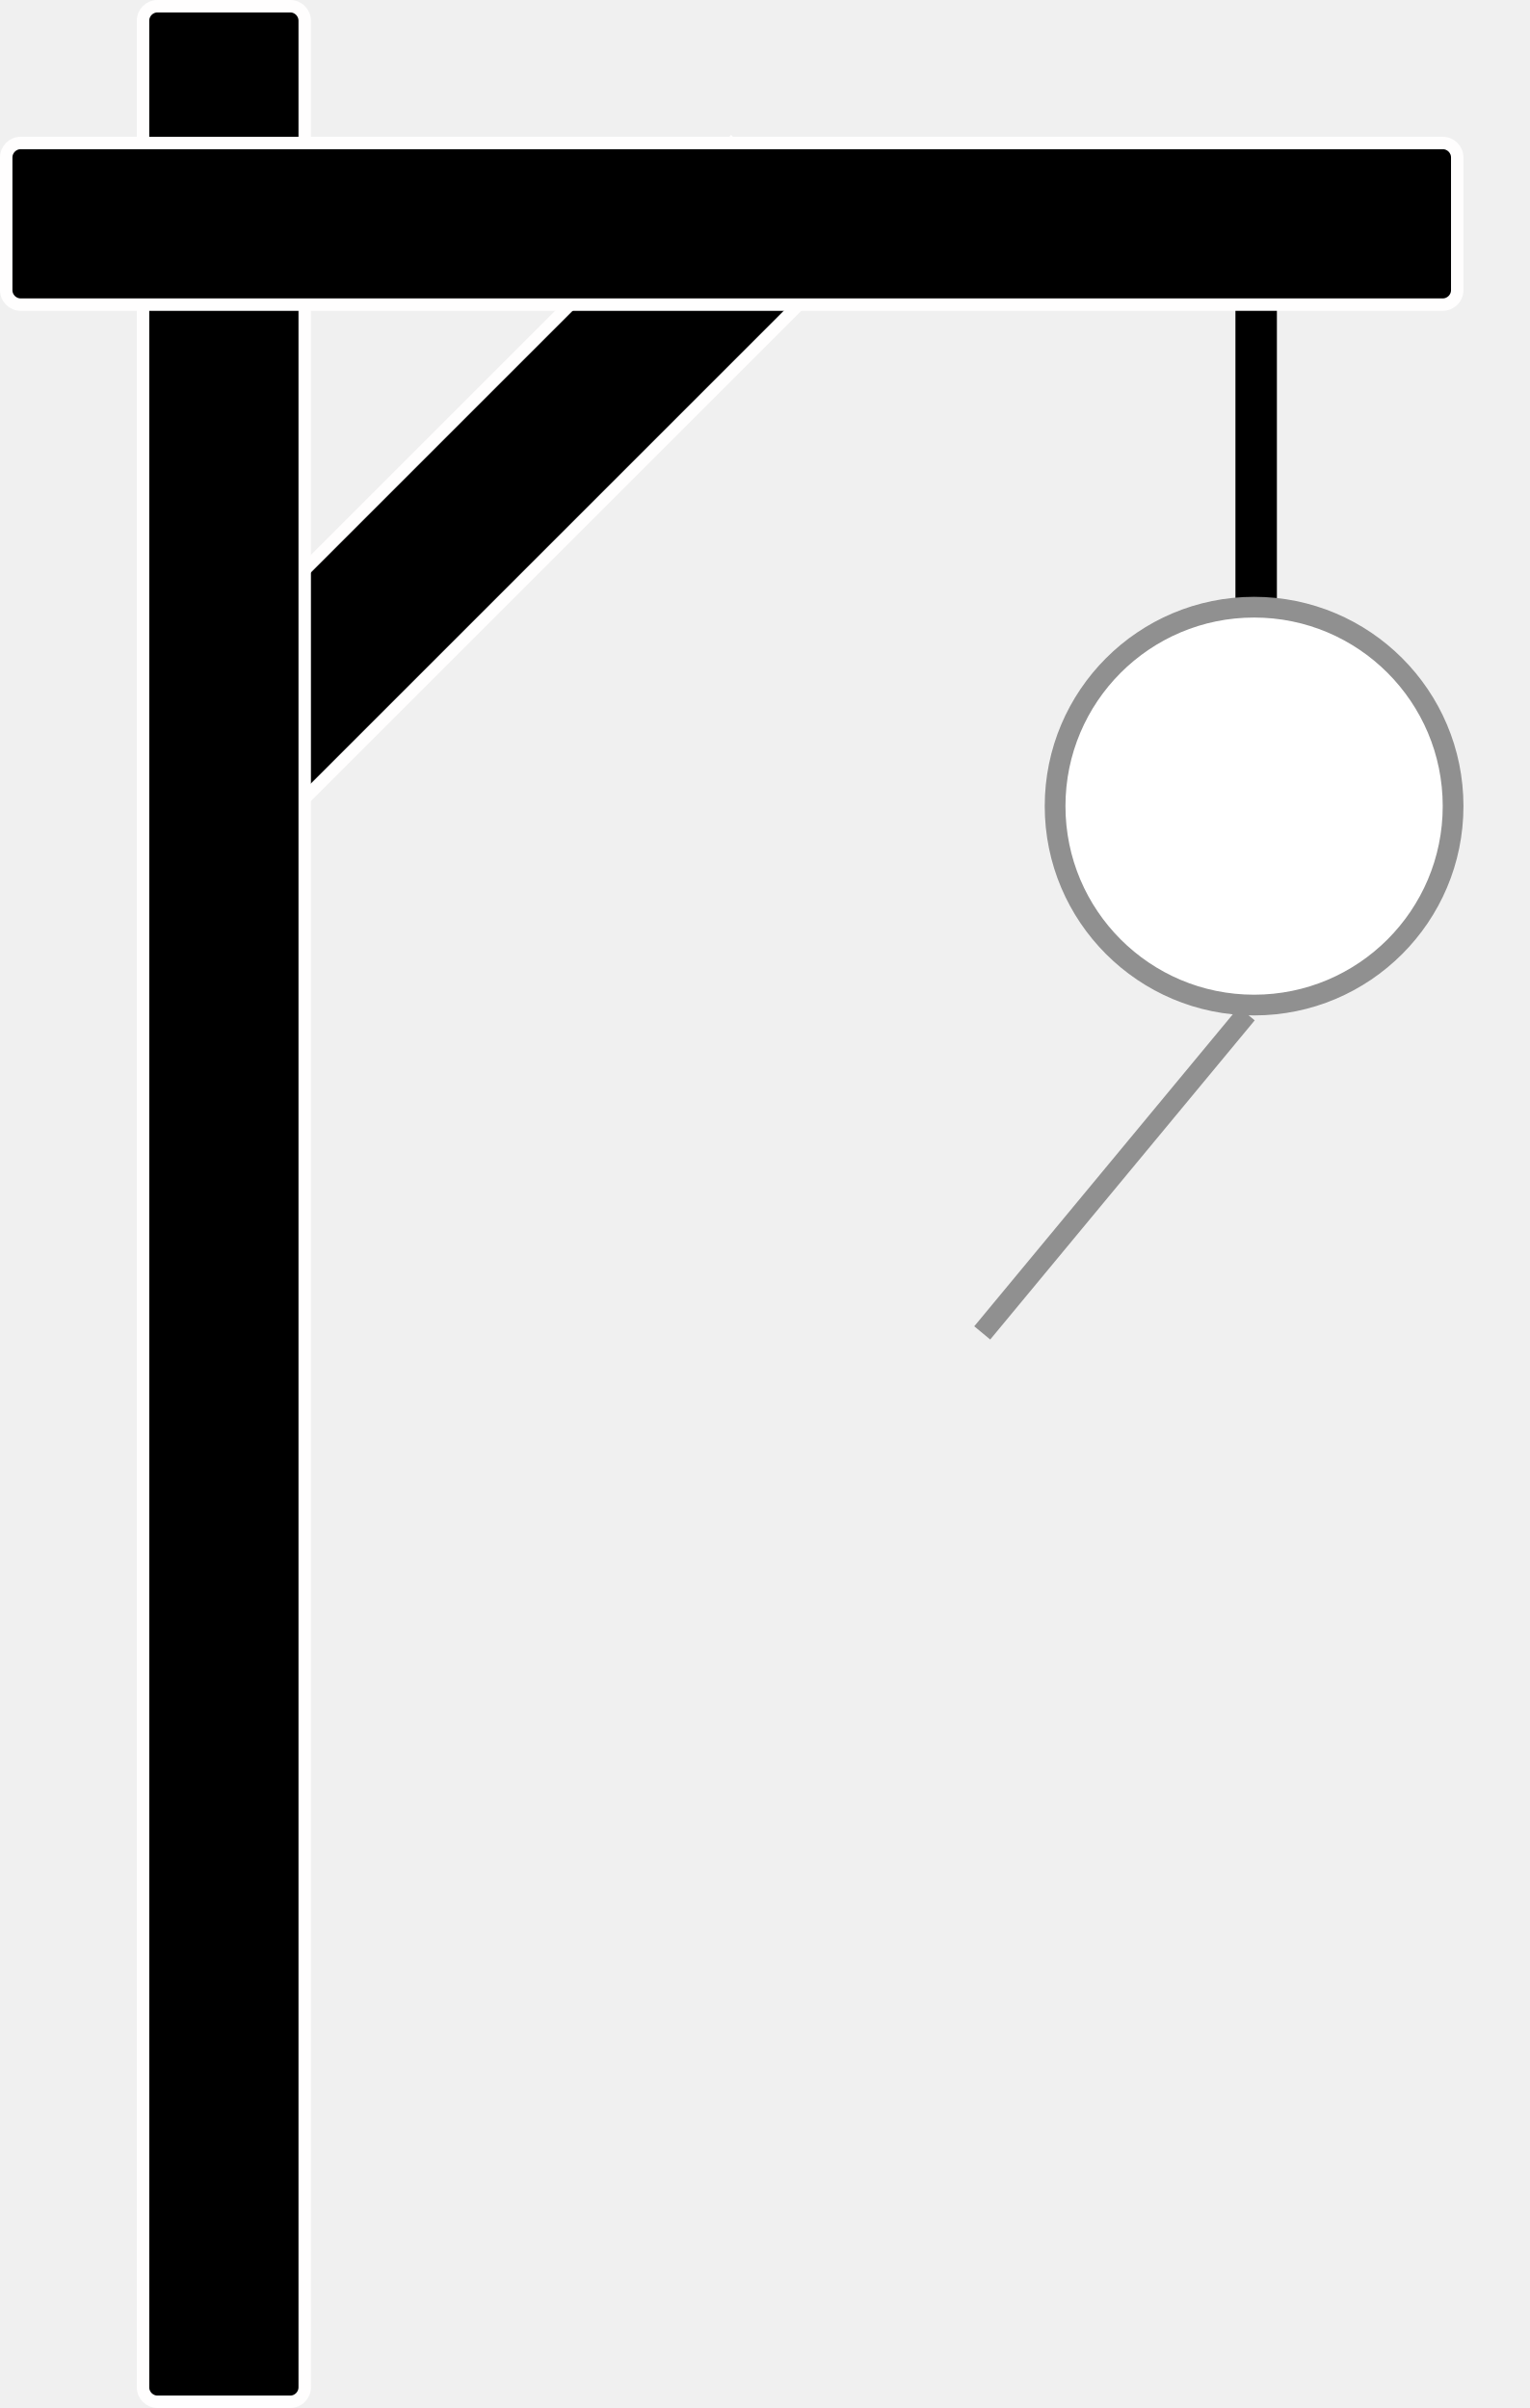
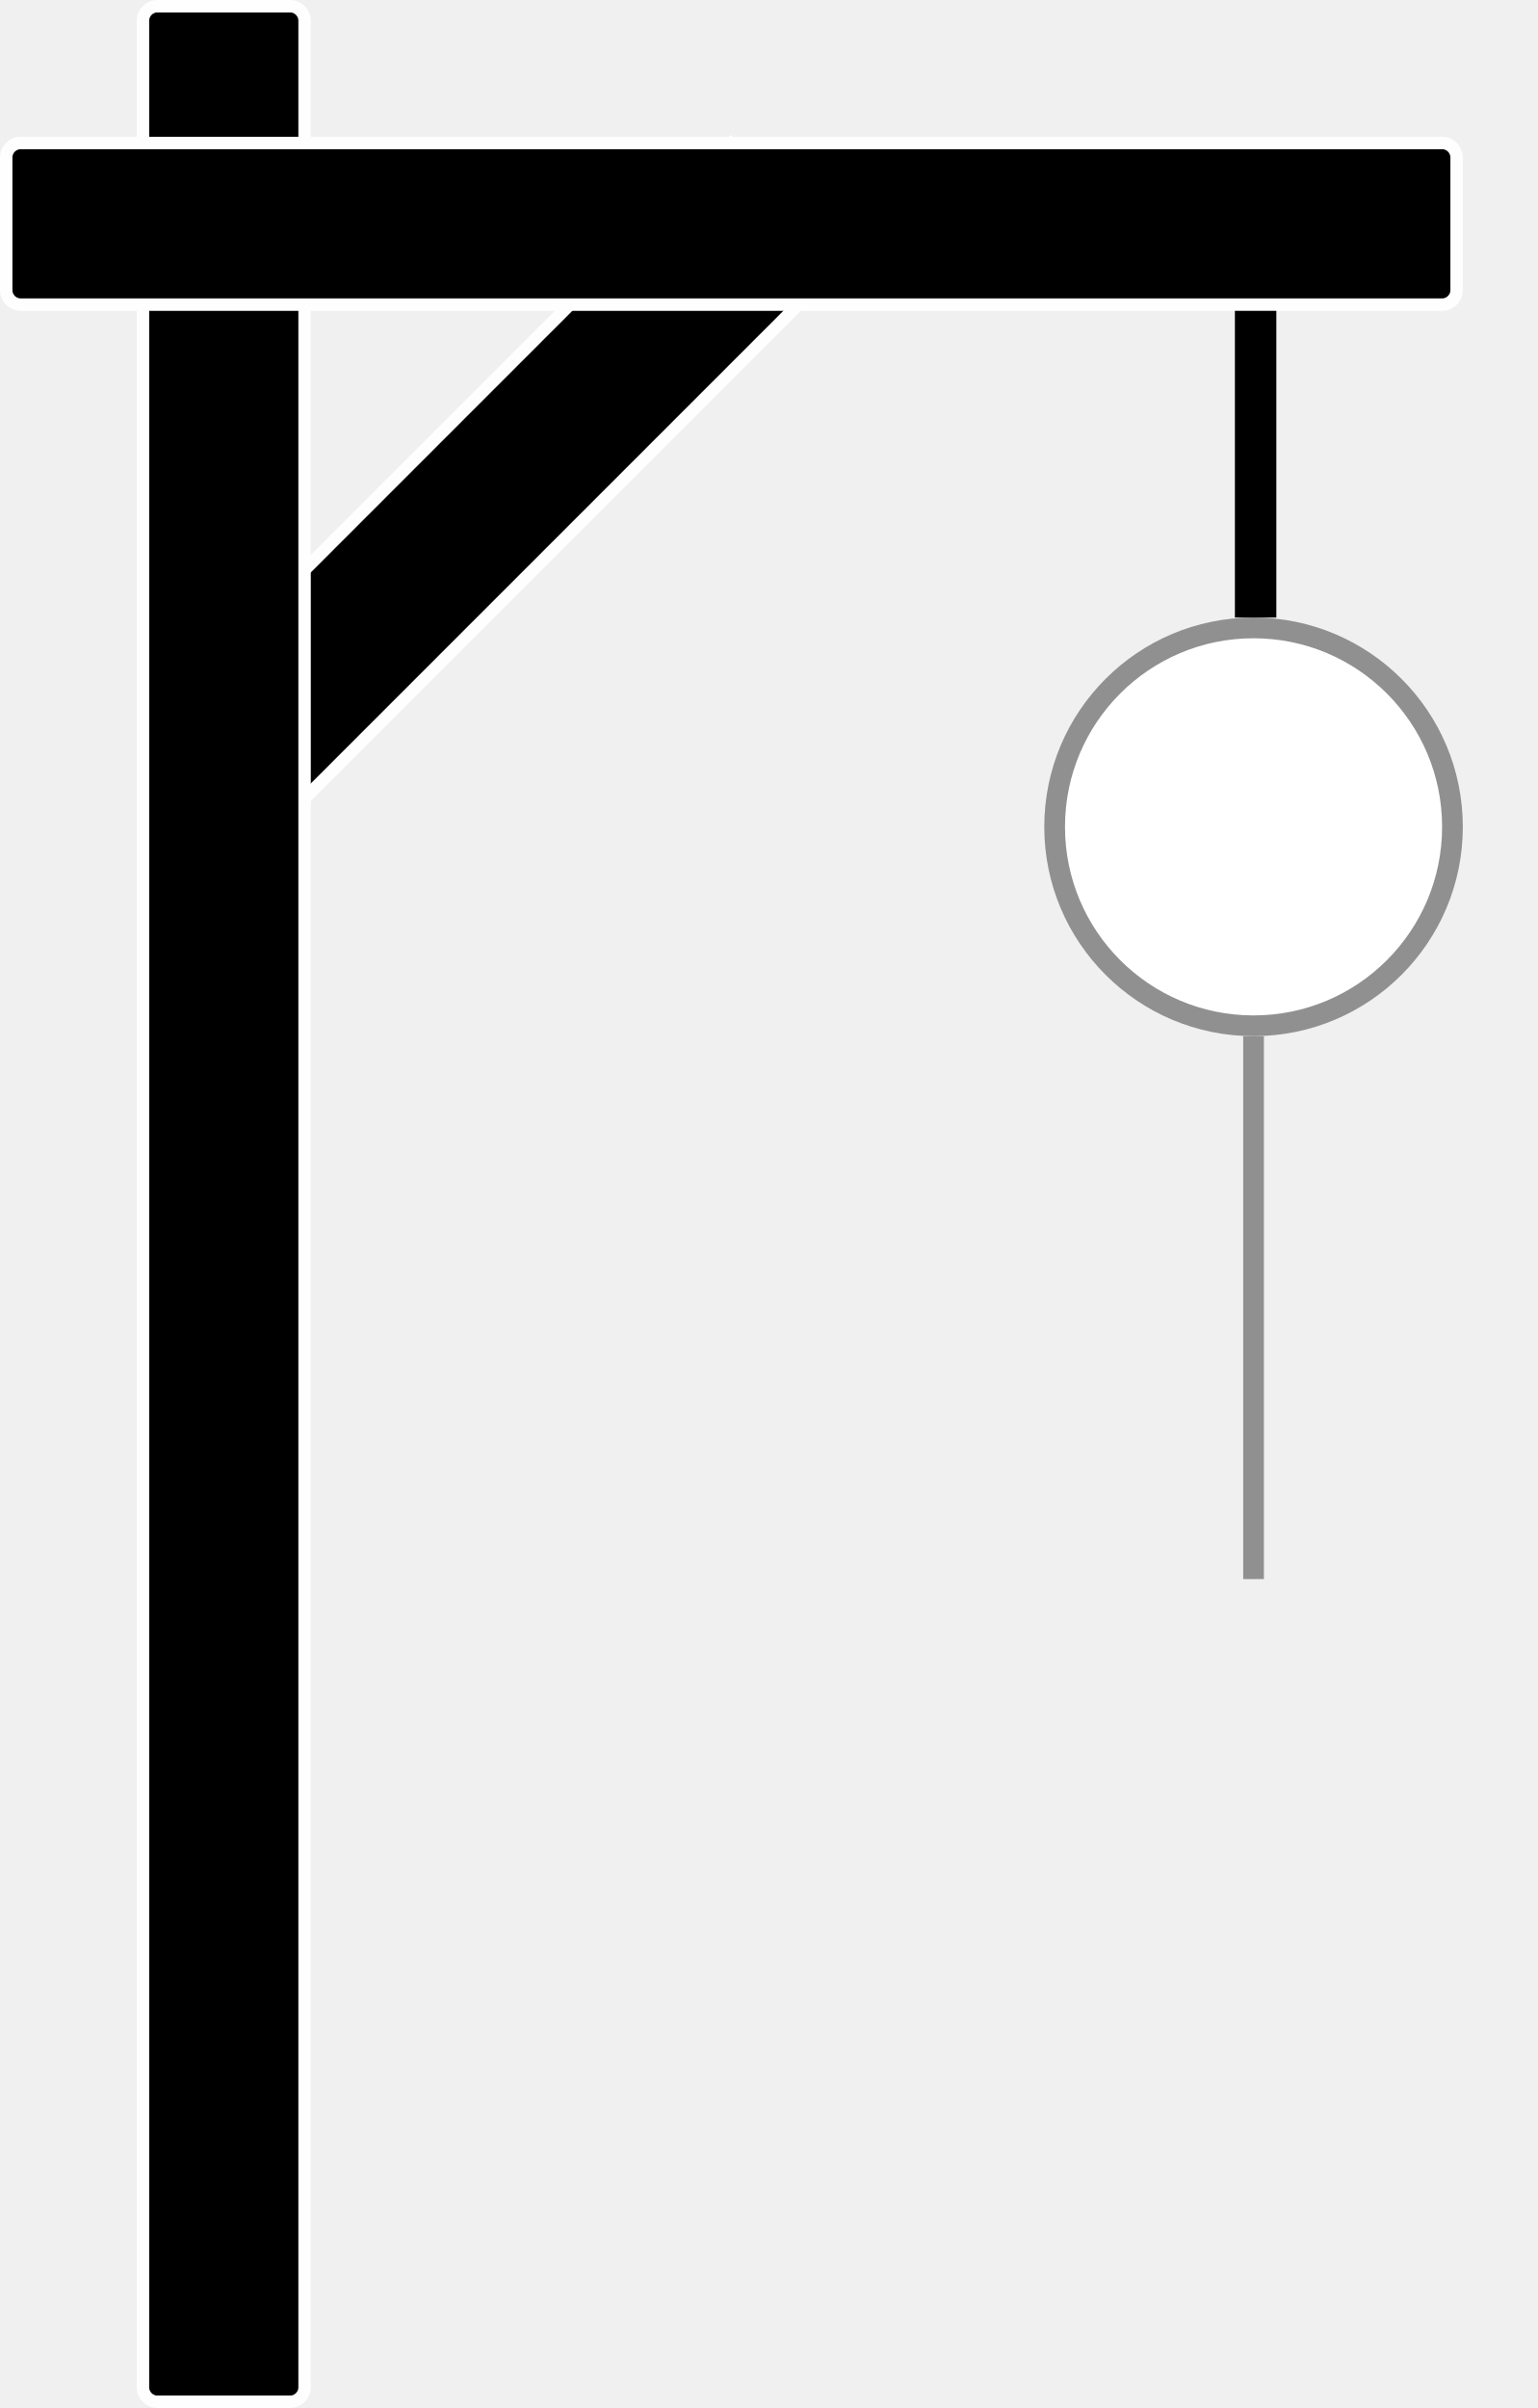
- <svg xmlns="http://www.w3.org/2000/svg" width="369" height="581" viewBox="0 0 369 581" fill="none">
+ <svg xmlns="http://www.w3.org/2000/svg" width="371" height="581" viewBox="0 0 371 581" fill="none">
+   <circle cx="302.5" cy="199.5" r="48" fill="white" stroke="#909090" stroke-width="5" />
  <rect x="176.337" y="34.666" width="39" height="199.598" transform="rotate(45 176.337 34.6662)" fill="black" stroke="#FFFEFE" stroke-width="3" />
  <rect x="34.5" y="1.5" width="39" height="578" rx="3.5" fill="black" stroke="#FFFEFE" stroke-width="3" />
  <rect x="351.5" y="34.5" width="39" height="350" rx="3.5" transform="rotate(90 351.5 34.5)" fill="black" stroke="#FFFEFE" stroke-width="3" />
  <rect x="298" y="75" width="10" height="74" fill="black" />
-   <circle cx="302.5" cy="194.5" r="48" fill="white" stroke="#909090" stroke-width="5" />
-   <rect x="298.796" y="243" width="5" height="100" transform="rotate(39.64 298.796 243)" fill="#909090" />
+   <rect x="300" y="250" width="5" height="131" fill="#909090" />
</svg>
